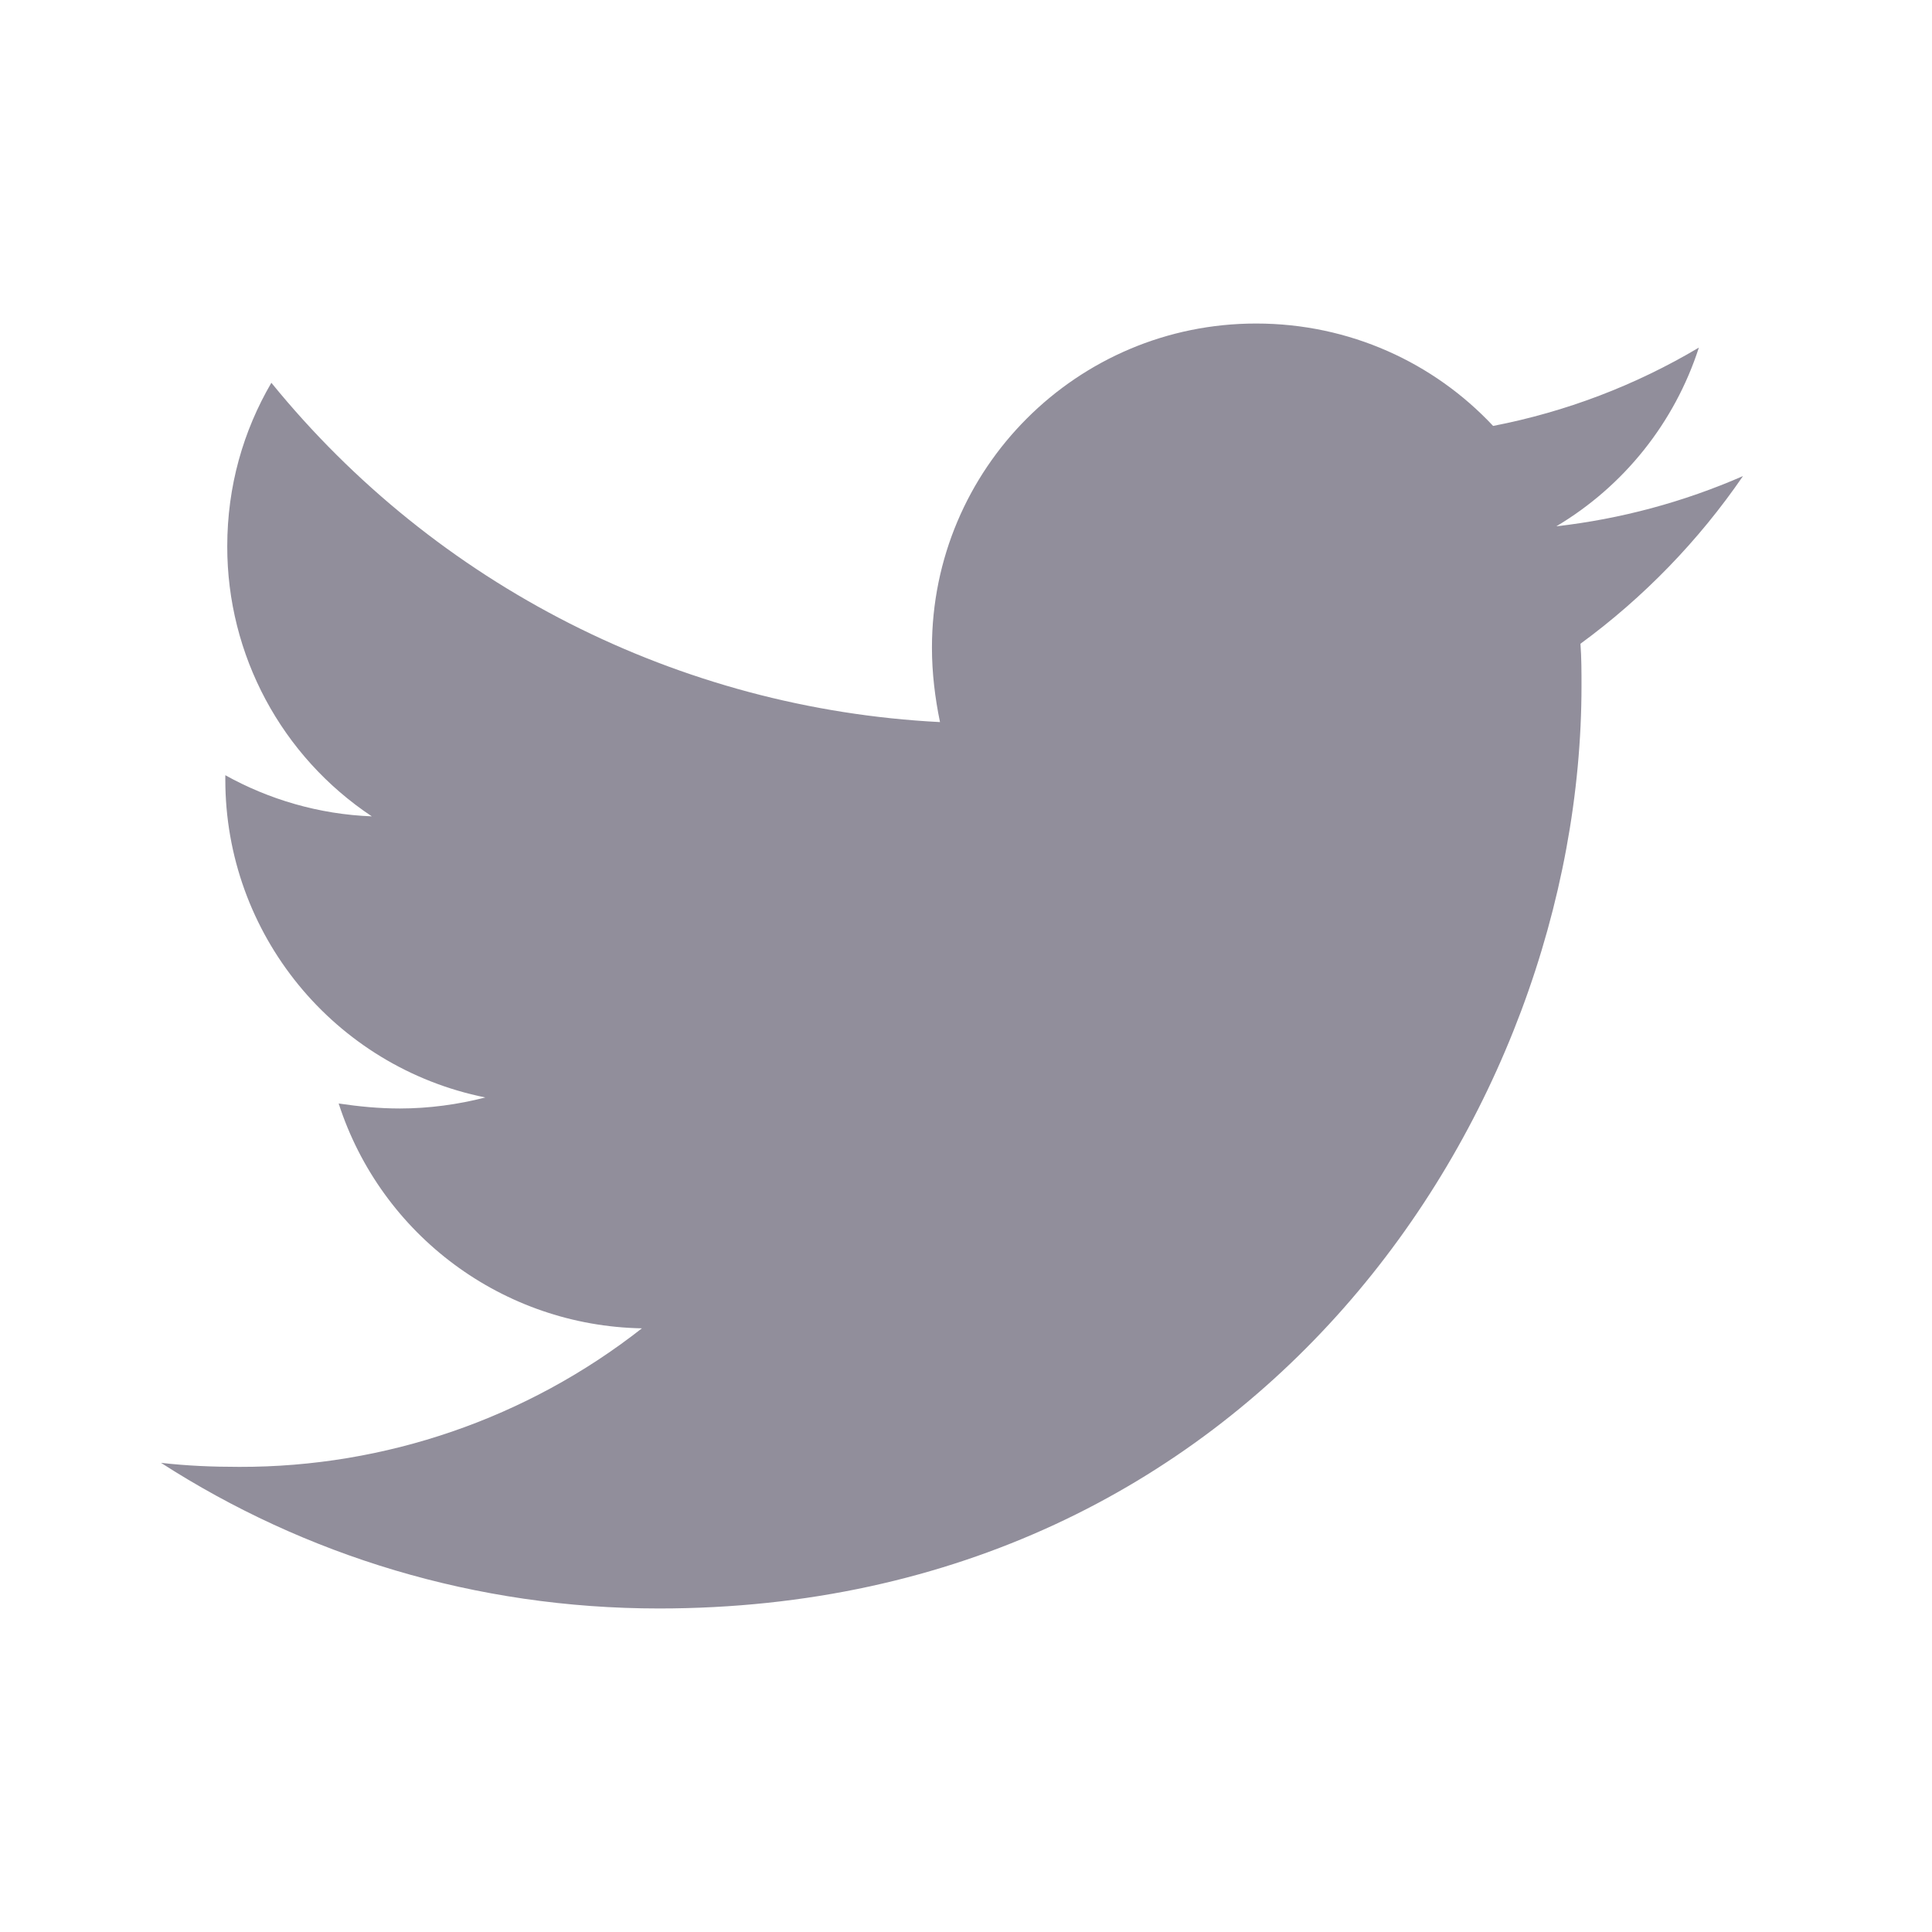
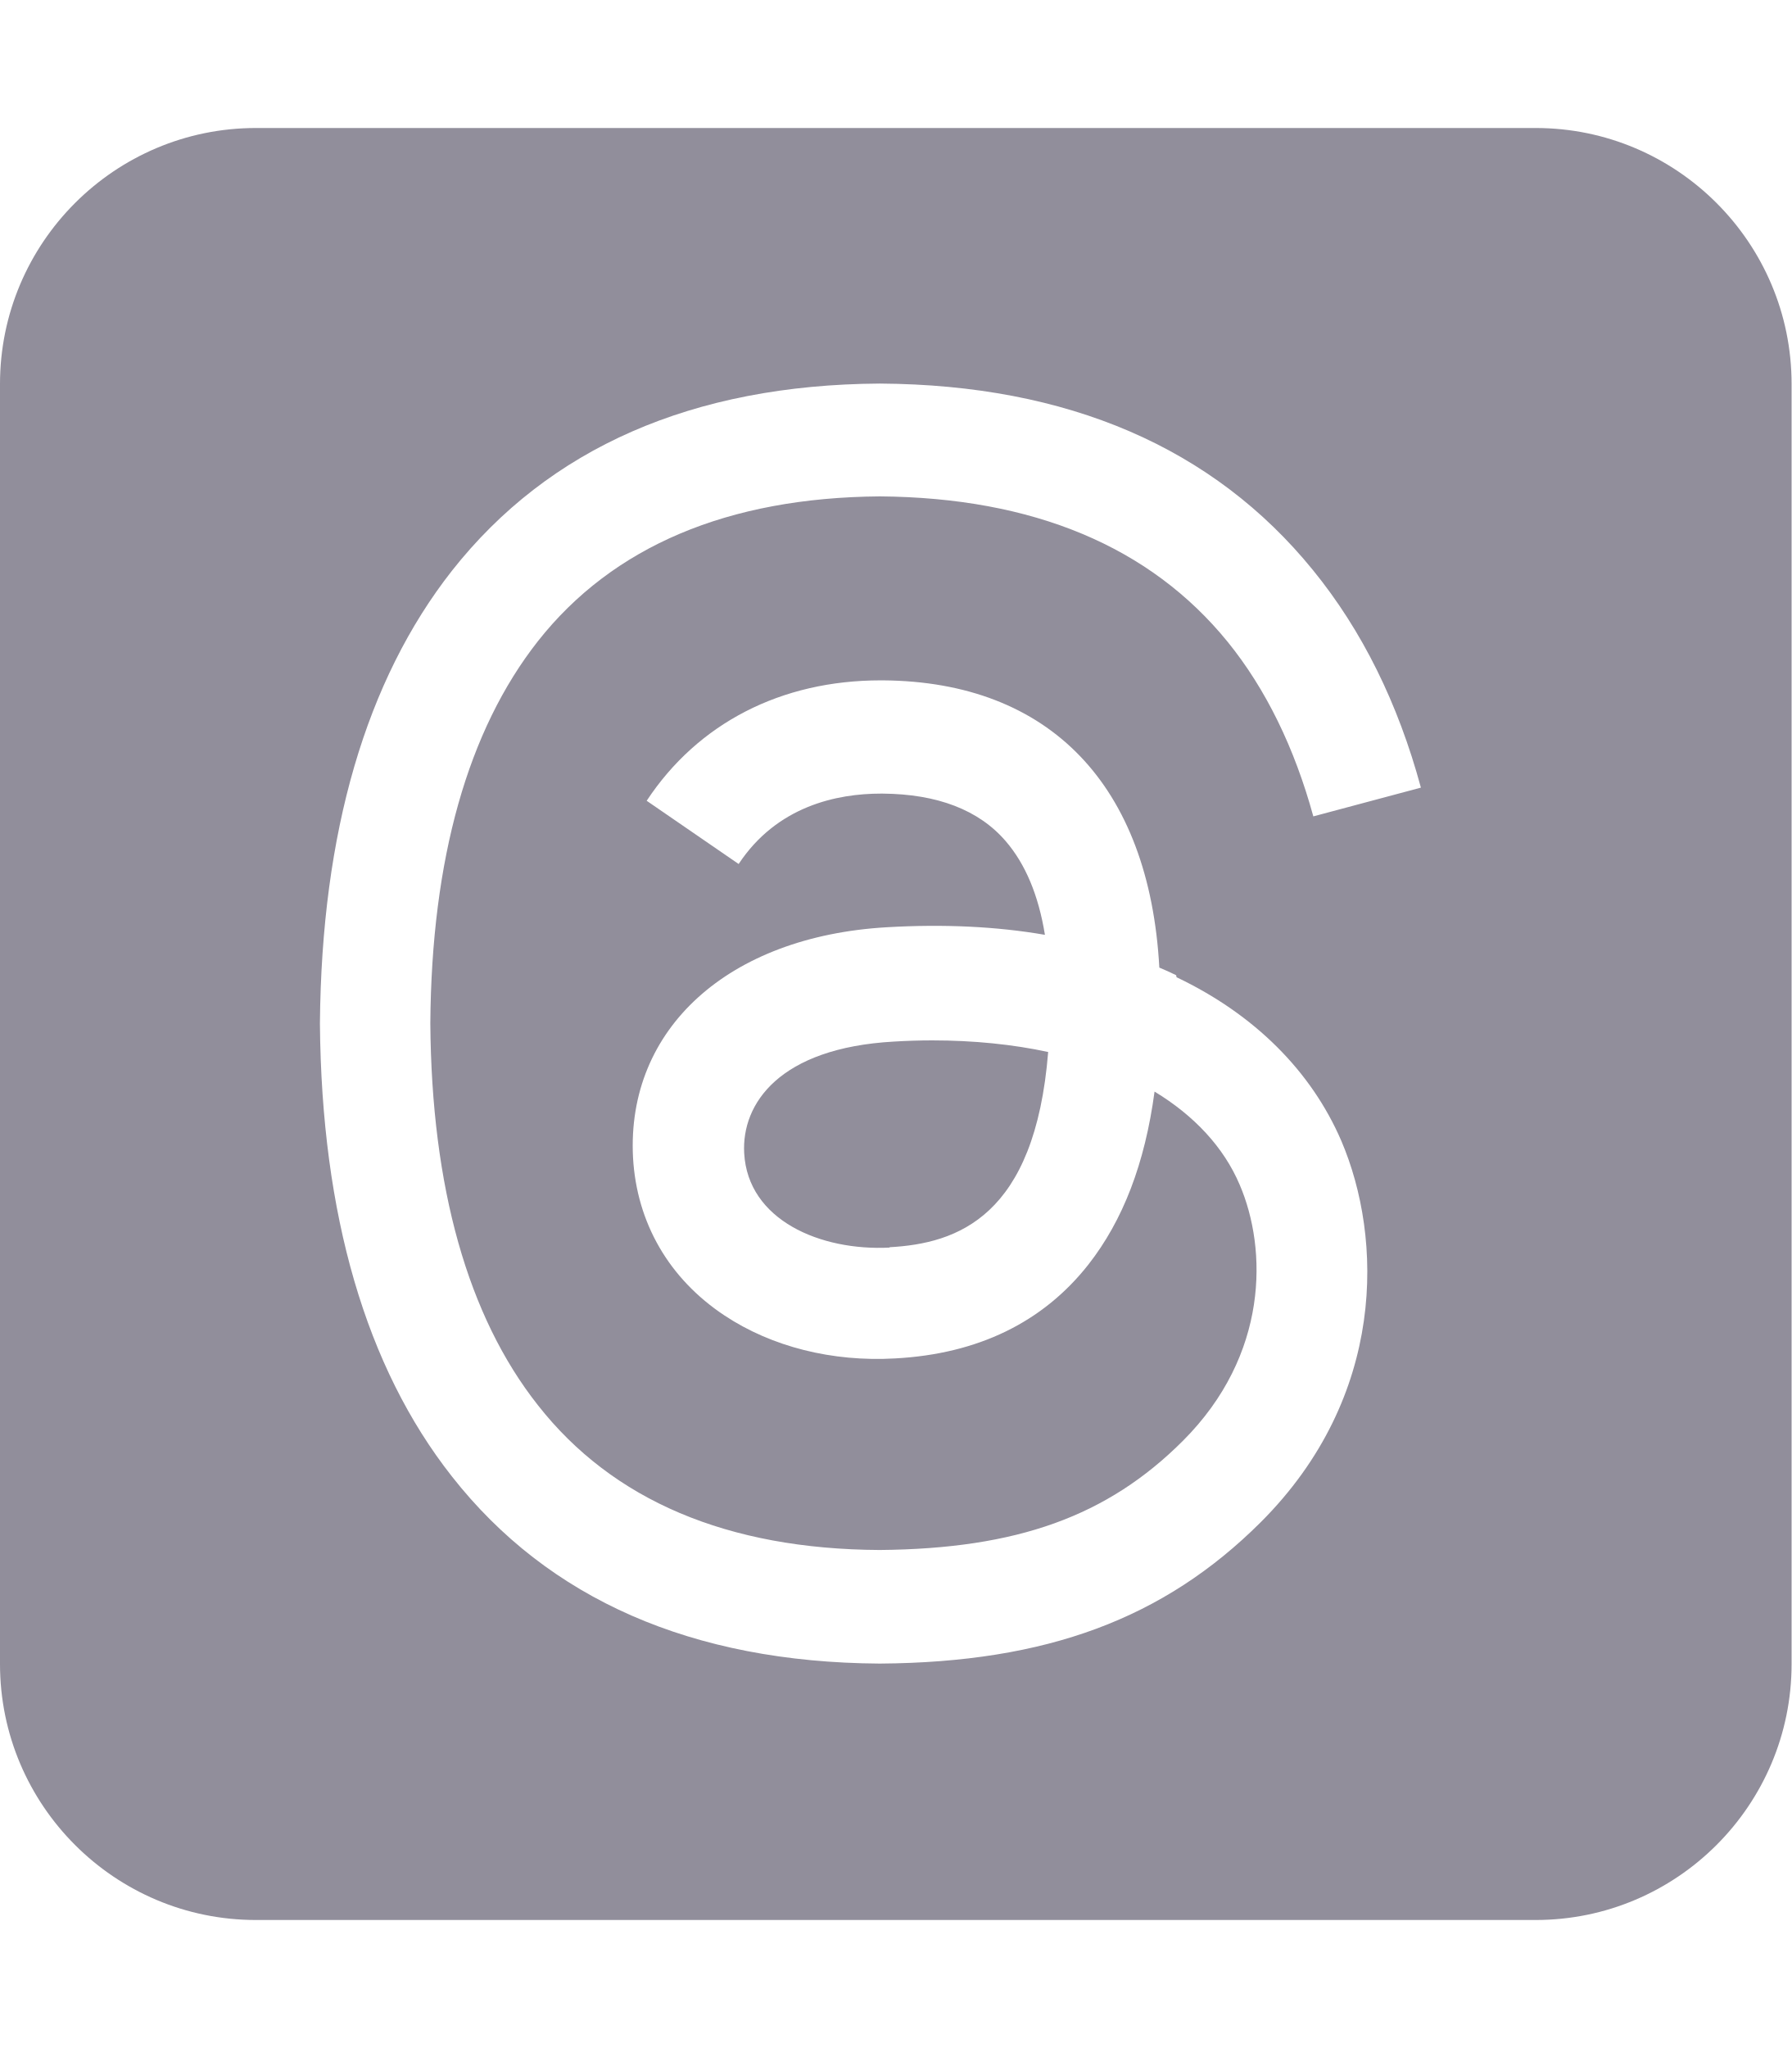
- <svg xmlns="http://www.w3.org/2000/svg" width="24" height="24">
-   <g fill="#918e9b" class="nc-icon-wrapper">
-     <path d="M19.633 7.997c.013.175.013.349.013.523 0 5.325-4.053 11.461-11.46 11.461-2.282 0-4.402-.661-6.186-1.809.324.037.636.05.973.05a8.07 8.07 0 0 0 5.001-1.721 4.036 4.036 0 0 1-3.767-2.793c.249.037.499.062.761.062.361 0 .724-.05 1.061-.137a4.027 4.027 0 0 1-3.23-3.953v-.05c.537.299 1.16.486 1.82.511a4.022 4.022 0 0 1-1.796-3.354c0-.748.199-1.434.548-2.032a11.457 11.457 0 0 0 8.306 4.215c-.062-.3-.1-.611-.1-.923a4.026 4.026 0 0 1 4.028-4.028c1.16 0 2.207.486 2.943 1.272a7.957 7.957 0 0 0 2.556-.973 4.02 4.02 0 0 1-1.771 2.22 8.073 8.073 0 0 0 2.319-.624 8.645 8.645 0 0 1-2.019 2.083z" />
-   </g>
+ <svg xmlns="http://www.w3.org/2000/svg" width="21" height="24" viewBox="0 0 21 24" fill="none">
+   <path d="M3 1.5C1.345 1.5 0 2.845 0 4.5V19.5C0 21.155 1.345 22.5 3 22.5H18C19.655 22.5 21 21.155 21 19.5V4.5C21 2.845 19.655 1.5 18 1.5H3ZM13.791 11.452C14.705 11.887 15.37 12.553 15.722 13.369C16.209 14.508 16.256 16.364 14.775 17.841C13.641 18.97 12.267 19.481 10.317 19.495H10.308C8.114 19.481 6.427 18.741 5.297 17.302C4.289 16.022 3.769 14.236 3.75 12V11.991C3.769 9.755 4.289 7.973 5.297 6.689C6.431 5.25 8.119 4.509 10.308 4.495H10.317C12.516 4.509 14.222 5.245 15.389 6.68C15.966 7.388 16.387 8.241 16.655 9.23L15.394 9.567C15.173 8.761 14.836 8.072 14.391 7.523C13.481 6.403 12.108 5.831 10.312 5.817C8.531 5.831 7.181 6.403 6.305 7.514C5.484 8.559 5.058 10.064 5.044 11.991C5.058 13.917 5.484 15.427 6.305 16.467C7.181 17.583 8.527 18.155 10.312 18.164C11.92 18.15 12.98 17.77 13.866 16.884C14.873 15.877 14.855 14.639 14.531 13.884C14.344 13.444 13.997 13.073 13.533 12.792C13.42 13.636 13.162 14.302 12.759 14.817C12.225 15.497 11.461 15.867 10.491 15.919C9.755 15.961 9.047 15.783 8.494 15.417C7.842 14.986 7.463 14.33 7.42 13.566C7.341 12.056 8.536 10.973 10.397 10.866C11.058 10.828 11.677 10.856 12.248 10.955C12.173 10.491 12.019 10.125 11.789 9.858C11.475 9.492 10.988 9.305 10.345 9.3H10.327C9.811 9.3 9.108 9.445 8.658 10.125L7.58 9.384C8.18 8.475 9.155 7.973 10.322 7.973H10.35C12.309 7.987 13.472 9.206 13.589 11.339C13.655 11.367 13.72 11.395 13.786 11.428L13.791 11.452ZM10.425 14.616C11.222 14.573 12.131 14.259 12.286 12.328C11.873 12.239 11.414 12.192 10.927 12.192C10.777 12.192 10.627 12.197 10.477 12.206C9.136 12.281 8.691 12.933 8.723 13.514C8.766 14.297 9.614 14.662 10.43 14.62L10.425 14.616Z" fill="#918E9B" />
</svg>
